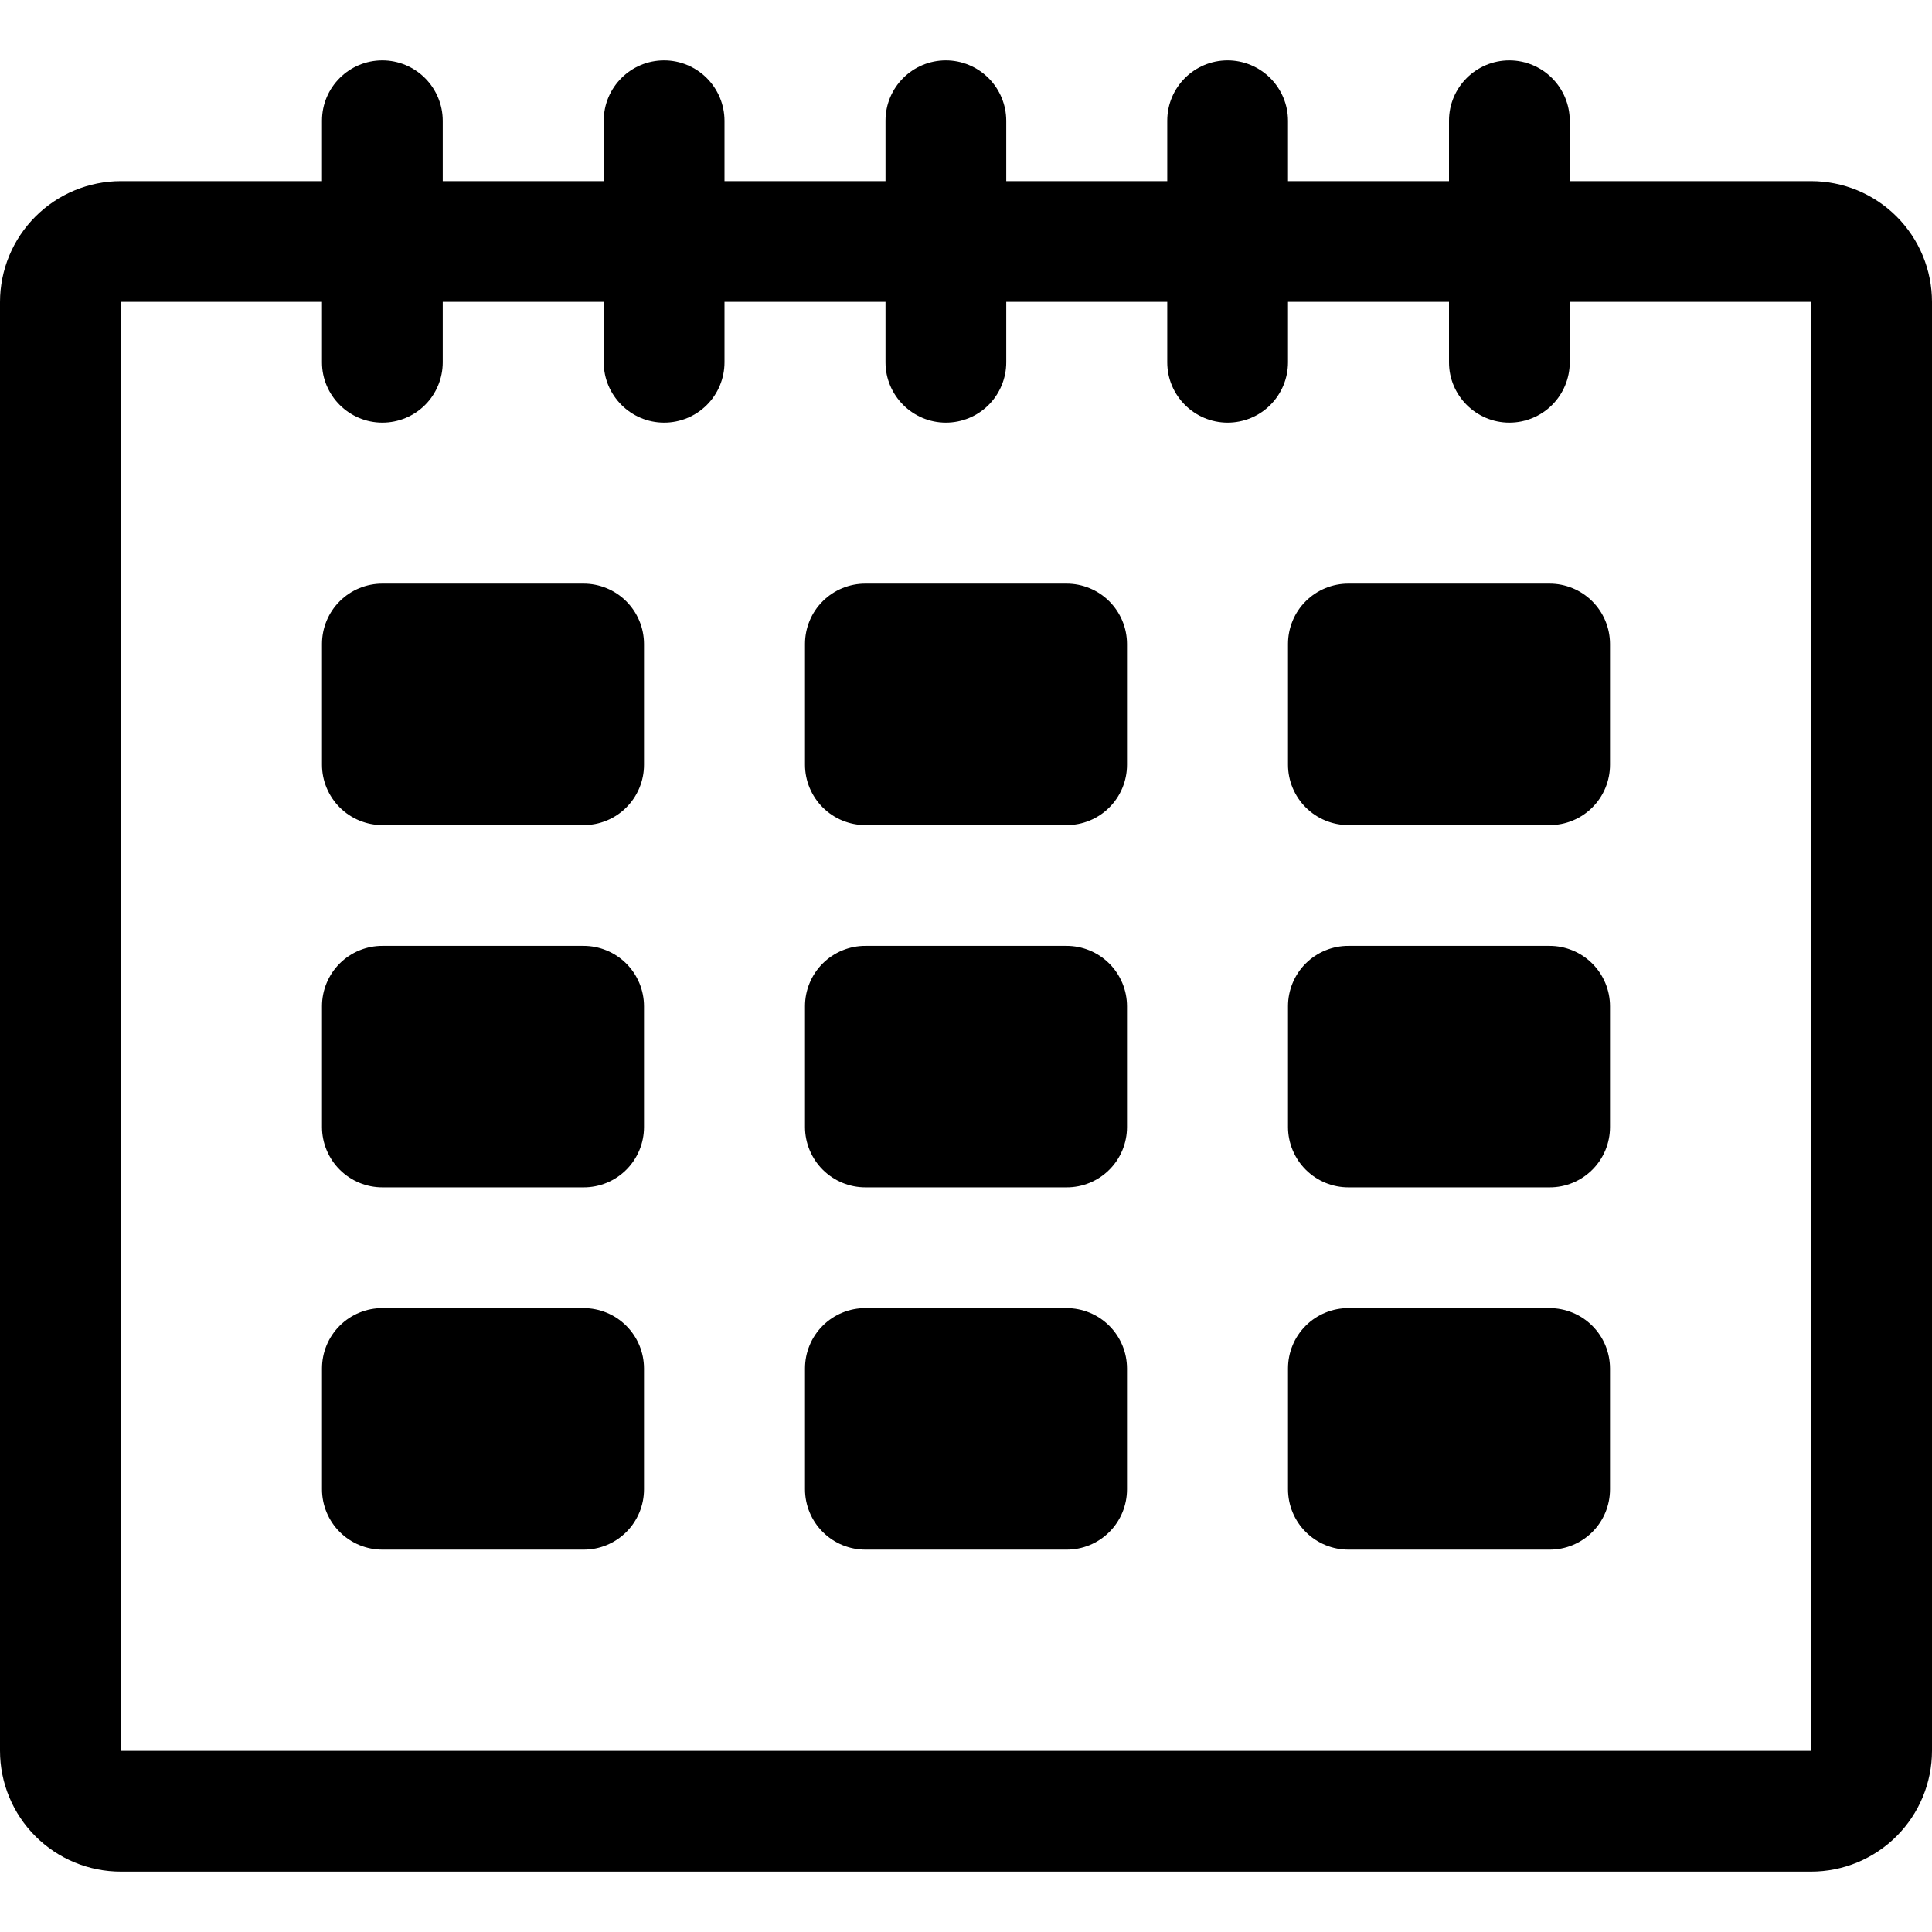
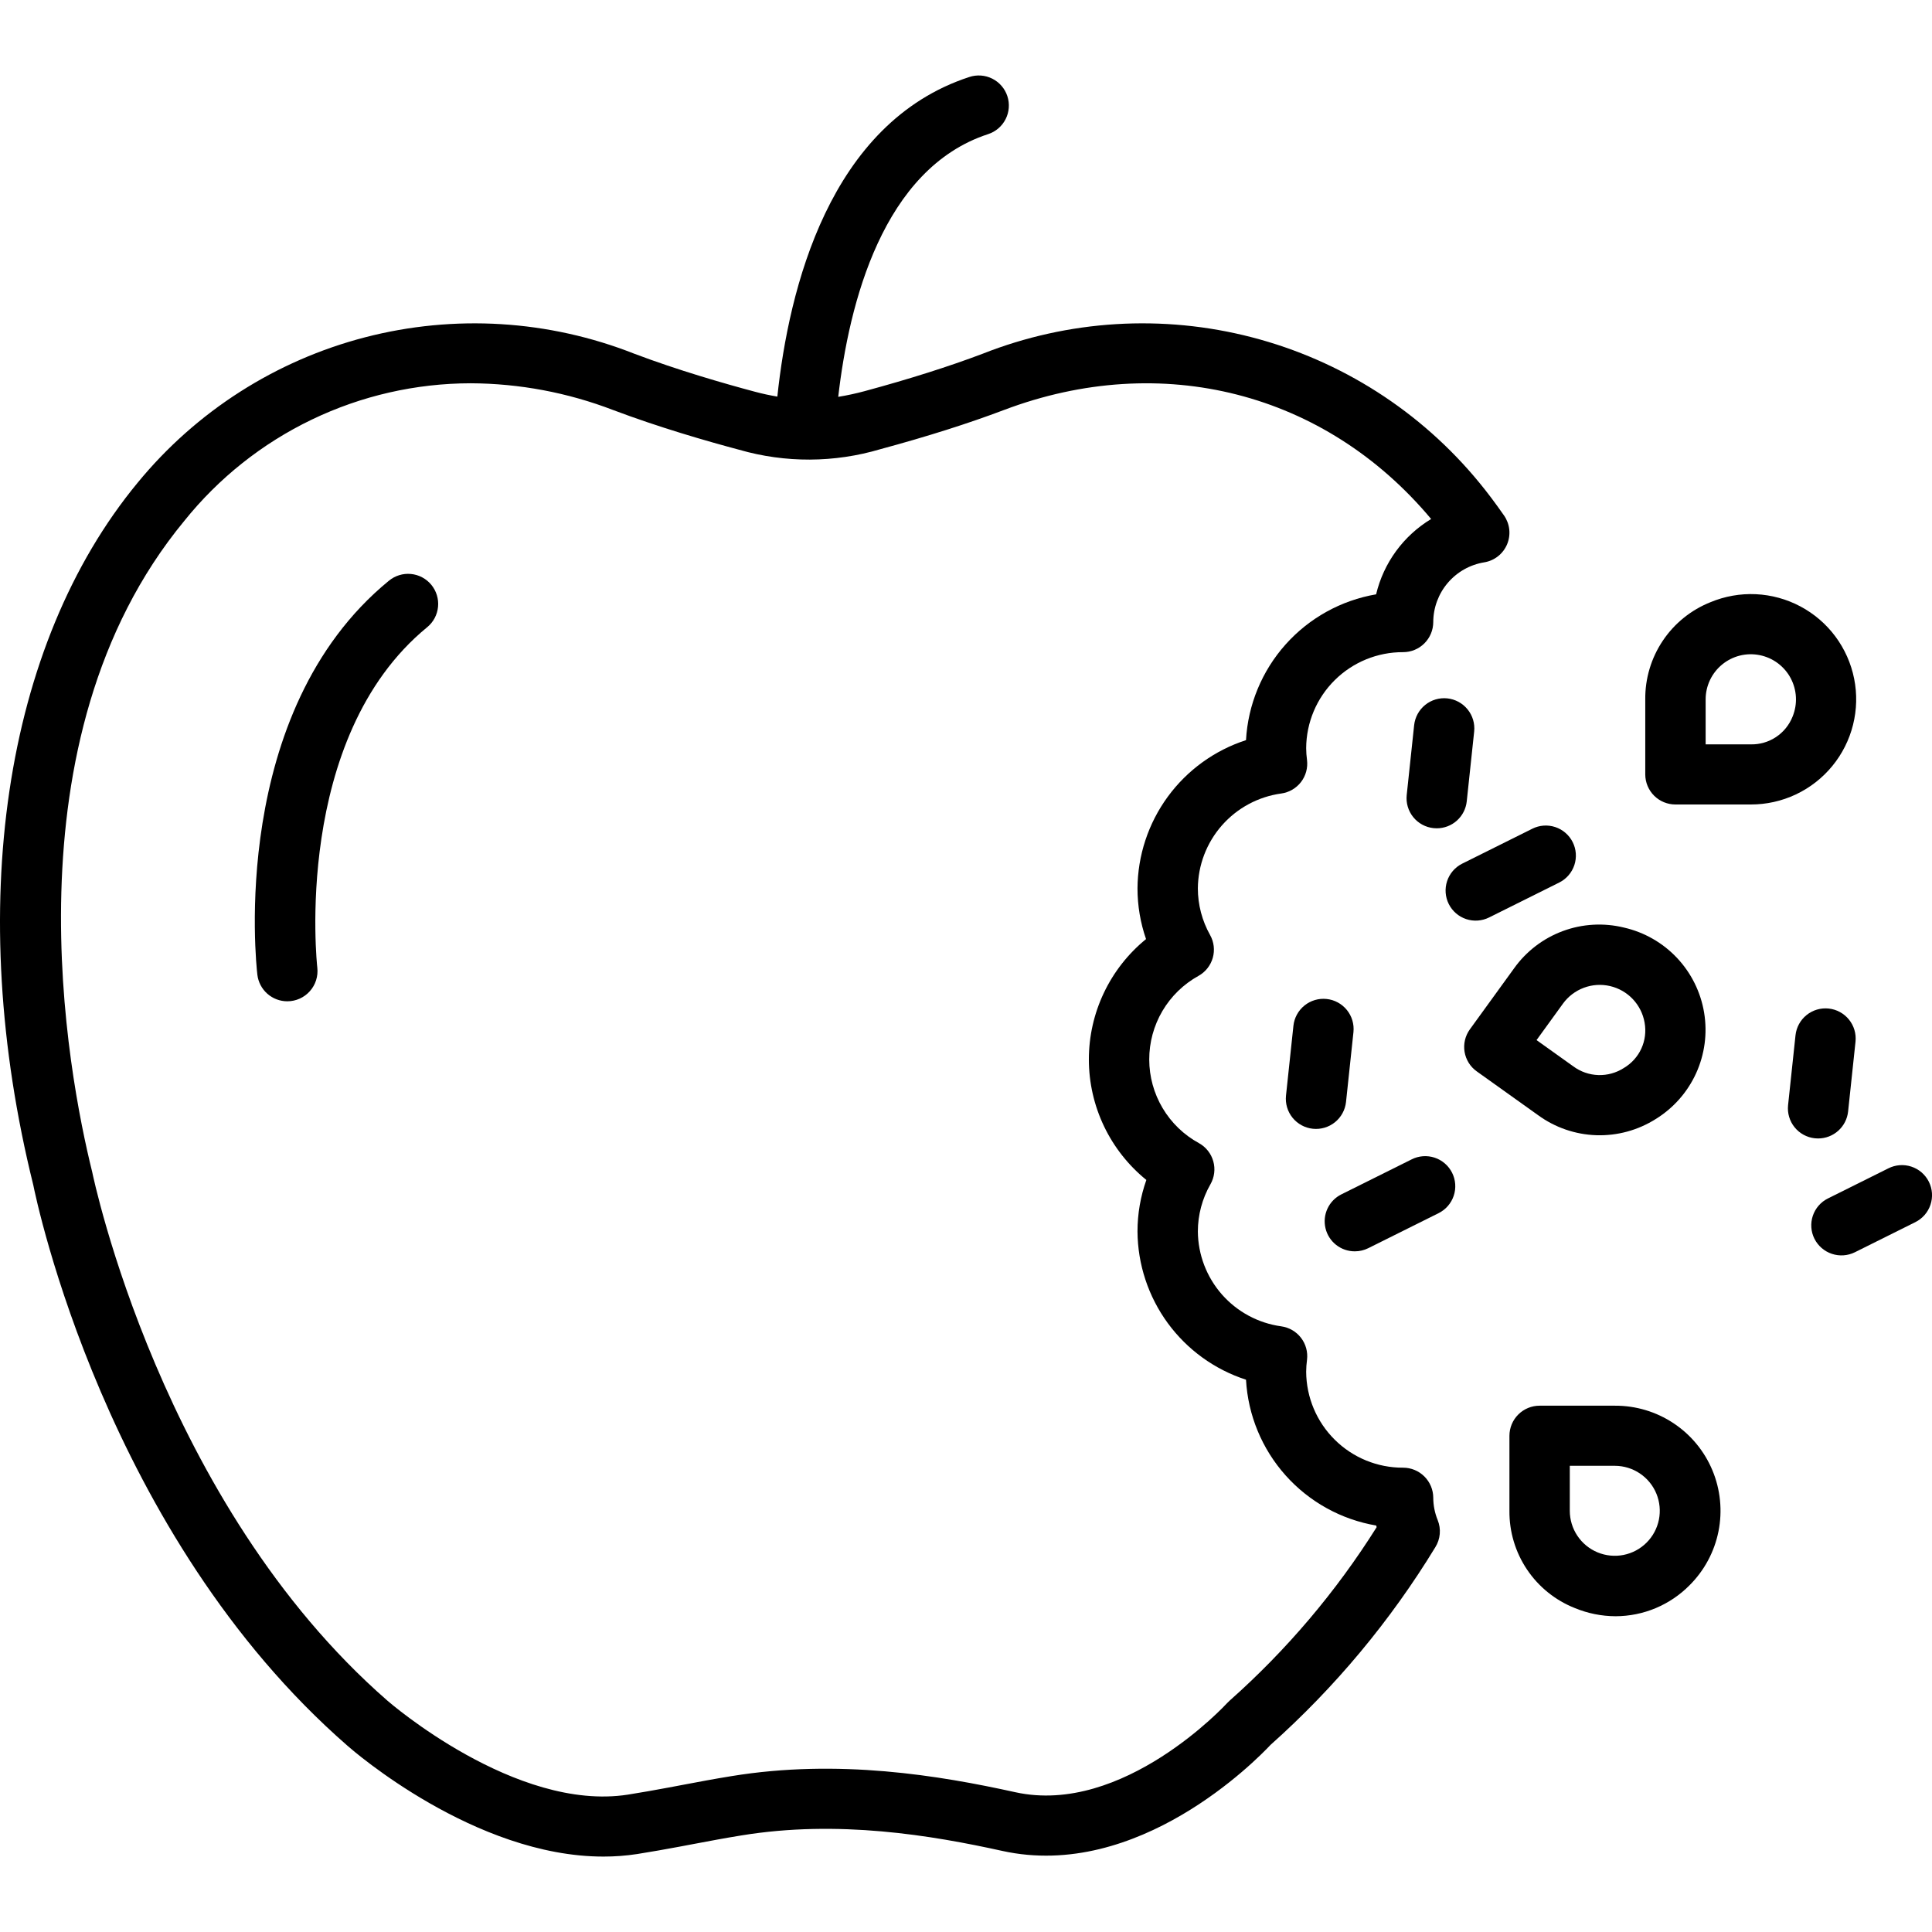
- <svg xmlns="http://www.w3.org/2000/svg" width="96" height="96" viewBox="0 0 96 96" fill="none">
-   <path fill-rule="evenodd" clip-rule="evenodd" d="M72 9H64V5.993C63.997 5.199 63.679 4.438 63.117 3.878C62.555 3.317 61.794 3.001 61 3C59.346 3 58 4.34 58 5.993V9H50V5.993C49.997 5.199 49.679 4.438 49.117 3.878C48.555 3.317 47.794 3.001 47 3C45.346 3 44 4.34 44 5.993V9H36V5.993C35.997 5.199 35.679 4.438 35.117 3.878C34.555 3.317 33.794 3.001 33 3C31.346 3 30 4.34 30 5.993V9H22V5.993C21.997 5.199 21.68 4.438 21.117 3.878C20.555 3.317 19.794 3.001 19 3C17.346 3 16 4.34 16 5.993V9H6.005C4.412 9.001 2.886 9.635 1.76 10.761C0.634 11.887 0.001 13.414 3.33086e-07 15.007V86.993C-0 87.782 0.155 88.563 0.457 89.292C0.758 90.02 1.2 90.683 1.758 91.24C2.316 91.798 2.978 92.241 3.707 92.543C4.435 92.845 5.216 93 6.005 93H89.995C91.588 92.999 93.115 92.365 94.24 91.239C95.366 90.113 95.999 88.586 96 86.993V15.007C96 14.218 95.845 13.437 95.543 12.708C95.242 11.98 94.799 11.317 94.242 10.759C93.684 10.202 93.022 9.759 92.293 9.457C91.565 9.155 90.784 9 89.995 9H78V5.993C77.997 5.199 77.68 4.438 77.117 3.878C76.555 3.317 75.794 3.001 75 3C73.347 3 72 4.34 72 5.993V9ZM72 15H64V18.008C63.998 18.802 63.682 19.564 63.119 20.125C62.557 20.686 61.794 21 61 21C59.343 21 58 19.647 58 18.008V15H50V18.008C49.998 18.802 49.682 19.564 49.119 20.125C48.557 20.686 47.794 21 47 21C45.343 21 44 19.647 44 18.008V15H36V18.008C35.998 18.802 35.682 19.564 35.119 20.125C34.557 20.686 33.794 21 33 21C31.343 21 30 19.647 30 18.008V15H22V18.008C21.998 18.802 21.682 19.564 21.119 20.125C20.557 20.686 19.794 21 19 21C17.343 21 16 19.647 16 18.008V15H6V87H90V15H78V18.008C77.998 18.802 77.682 19.564 77.119 20.125C76.557 20.686 75.794 21 75 21C73.343 21 72 19.647 72 18.008V15ZM64 67.997C64 67.602 64.078 67.212 64.229 66.847C64.38 66.482 64.602 66.151 64.882 65.873C65.162 65.594 65.494 65.374 65.859 65.224C66.224 65.074 66.615 64.998 67.01 65H76.99C77.384 64.999 77.775 65.076 78.14 65.226C78.505 65.376 78.836 65.597 79.116 65.875C79.395 66.153 79.617 66.484 79.769 66.848C79.921 67.212 79.999 67.603 80 67.997V74.003C80 74.398 79.922 74.788 79.771 75.153C79.62 75.518 79.398 75.849 79.118 76.127C78.838 76.406 78.506 76.626 78.141 76.776C77.776 76.926 77.385 77.002 76.99 77H67.01C66.616 77.001 66.225 76.924 65.86 76.774C65.495 76.624 65.164 76.403 64.884 76.125C64.605 75.847 64.383 75.516 64.231 75.152C64.079 74.788 64.001 74.397 64 74.003V67.997ZM40 67.997C40 67.602 40.078 67.212 40.229 66.847C40.38 66.482 40.602 66.151 40.882 65.873C41.162 65.594 41.494 65.374 41.859 65.224C42.224 65.074 42.615 64.998 43.01 65H52.99C53.384 64.999 53.775 65.076 54.14 65.226C54.505 65.376 54.836 65.597 55.116 65.875C55.395 66.153 55.617 66.484 55.769 66.848C55.921 67.212 55.999 67.603 56 67.997V74.003C56 74.398 55.922 74.788 55.771 75.153C55.62 75.518 55.398 75.849 55.118 76.127C54.838 76.406 54.506 76.626 54.141 76.776C53.776 76.926 53.385 77.002 52.99 77H43.01C42.616 77.001 42.225 76.924 41.86 76.774C41.495 76.624 41.164 76.403 40.884 76.125C40.605 75.847 40.383 75.516 40.231 75.152C40.079 74.788 40.001 74.397 40 74.003V67.997ZM16 67.997C16 67.602 16.078 67.212 16.229 66.847C16.381 66.482 16.602 66.151 16.882 65.873C17.162 65.594 17.494 65.374 17.859 65.224C18.224 65.074 18.615 64.998 19.01 65H28.99C29.384 64.999 29.775 65.076 30.14 65.226C30.505 65.376 30.836 65.597 31.116 65.875C31.395 66.153 31.617 66.484 31.769 66.848C31.921 67.212 31.999 67.603 32 67.997V74.003C32 74.398 31.922 74.788 31.771 75.153C31.619 75.518 31.398 75.849 31.118 76.127C30.838 76.406 30.506 76.626 30.141 76.776C29.776 76.926 29.385 77.002 28.99 77H19.01C18.616 77.001 18.225 76.924 17.86 76.774C17.495 76.624 17.164 76.403 16.884 76.125C16.605 75.847 16.383 75.516 16.231 75.152C16.079 74.788 16.001 74.397 16 74.003V67.997ZM64 49.997C64 49.602 64.078 49.212 64.229 48.847C64.38 48.482 64.602 48.151 64.882 47.873C65.162 47.594 65.494 47.374 65.859 47.224C66.224 47.074 66.615 46.998 67.01 47H76.99C77.384 46.999 77.775 47.076 78.14 47.226C78.505 47.376 78.836 47.597 79.116 47.875C79.395 48.153 79.617 48.484 79.769 48.848C79.921 49.212 79.999 49.603 80 49.997V56.003C80 56.398 79.922 56.788 79.771 57.153C79.62 57.518 79.398 57.849 79.118 58.127C78.838 58.406 78.506 58.626 78.141 58.776C77.776 58.926 77.385 59.002 76.99 59H67.01C66.616 59.001 66.225 58.924 65.86 58.774C65.495 58.624 65.164 58.403 64.884 58.125C64.605 57.847 64.383 57.516 64.231 57.152C64.079 56.788 64.001 56.397 64 56.003V49.997ZM40 49.997C40 49.602 40.078 49.212 40.229 48.847C40.38 48.482 40.602 48.151 40.882 47.873C41.162 47.594 41.494 47.374 41.859 47.224C42.224 47.074 42.615 46.998 43.01 47H52.99C53.384 46.999 53.775 47.076 54.14 47.226C54.505 47.376 54.836 47.597 55.116 47.875C55.395 48.153 55.617 48.484 55.769 48.848C55.921 49.212 55.999 49.603 56 49.997V56.003C56 56.398 55.922 56.788 55.771 57.153C55.62 57.518 55.398 57.849 55.118 58.127C54.838 58.406 54.506 58.626 54.141 58.776C53.776 58.926 53.385 59.002 52.99 59H43.01C42.616 59.001 42.225 58.924 41.86 58.774C41.495 58.624 41.164 58.403 40.884 58.125C40.605 57.847 40.383 57.516 40.231 57.152C40.079 56.788 40.001 56.397 40 56.003V49.997ZM16 49.997C16 49.602 16.078 49.212 16.229 48.847C16.381 48.482 16.602 48.151 16.882 47.873C17.162 47.594 17.494 47.374 17.859 47.224C18.224 47.074 18.615 46.998 19.01 47H28.99C29.384 46.999 29.775 47.076 30.14 47.226C30.505 47.376 30.836 47.597 31.116 47.875C31.395 48.153 31.617 48.484 31.769 48.848C31.921 49.212 31.999 49.603 32 49.997V56.003C32 56.398 31.922 56.788 31.771 57.153C31.619 57.518 31.398 57.849 31.118 58.127C30.838 58.406 30.506 58.626 30.141 58.776C29.776 58.926 29.385 59.002 28.99 59H19.01C18.616 59.001 18.225 58.924 17.86 58.774C17.495 58.624 17.164 58.403 16.884 58.125C16.605 57.847 16.383 57.516 16.231 57.152C16.079 56.788 16.001 56.397 16 56.003V49.997ZM64 31.997C64 31.602 64.078 31.212 64.229 30.847C64.38 30.482 64.602 30.151 64.882 29.873C65.162 29.594 65.494 29.374 65.859 29.224C66.224 29.074 66.615 28.998 67.01 29H76.99C77.384 28.999 77.775 29.076 78.14 29.226C78.505 29.376 78.836 29.597 79.116 29.875C79.395 30.153 79.617 30.484 79.769 30.848C79.921 31.212 79.999 31.603 80 31.997V38.003C80 38.398 79.922 38.788 79.771 39.153C79.62 39.518 79.398 39.849 79.118 40.127C78.838 40.406 78.506 40.626 78.141 40.776C77.776 40.926 77.385 41.002 76.99 41H67.01C66.616 41.001 66.225 40.924 65.86 40.774C65.495 40.624 65.164 40.403 64.884 40.125C64.605 39.847 64.383 39.516 64.231 39.152C64.079 38.788 64.001 38.397 64 38.003V31.997ZM40 31.997C40 31.602 40.078 31.212 40.229 30.847C40.38 30.482 40.602 30.151 40.882 29.873C41.162 29.594 41.494 29.374 41.859 29.224C42.224 29.074 42.615 28.998 43.01 29H52.99C53.384 28.999 53.775 29.076 54.14 29.226C54.505 29.376 54.836 29.597 55.116 29.875C55.395 30.153 55.617 30.484 55.769 30.848C55.921 31.212 55.999 31.603 56 31.997V38.003C56 38.398 55.922 38.788 55.771 39.153C55.62 39.518 55.398 39.849 55.118 40.127C54.838 40.406 54.506 40.626 54.141 40.776C53.776 40.926 53.385 41.002 52.99 41H43.01C42.616 41.001 42.225 40.924 41.86 40.774C41.495 40.624 41.164 40.403 40.884 40.125C40.605 39.847 40.383 39.516 40.231 39.152C40.079 38.788 40.001 38.397 40 38.003V31.997ZM16 31.997C16 31.602 16.078 31.212 16.229 30.847C16.381 30.482 16.602 30.151 16.882 29.873C17.162 29.594 17.494 29.374 17.859 29.224C18.224 29.074 18.615 28.998 19.01 29H28.99C29.384 28.999 29.775 29.076 30.14 29.226C30.505 29.376 30.836 29.597 31.116 29.875C31.395 30.153 31.617 30.484 31.769 30.848C31.921 31.212 31.999 31.603 32 31.997V38.003C32 38.398 31.922 38.788 31.771 39.153C31.619 39.518 31.398 39.849 31.118 40.127C30.838 40.406 30.506 40.626 30.141 40.776C29.776 40.926 29.385 41.002 28.99 41H19.01C18.616 41.001 18.225 40.924 17.86 40.774C17.495 40.624 17.164 40.403 16.884 40.125C16.605 39.847 16.383 39.516 16.231 39.152C16.079 38.788 16.001 38.397 16 38.003V31.997Z" fill="black" />
+ <svg xmlns="http://www.w3.org/2000/svg" width="128" height="128" viewBox="0 0 128 128" fill="none">
+   <path d="M23.029 115.667C23.397 115.991 31.453 123.003 39.98 123.003C40.727 123.004 41.474 122.948 42.213 122.835C43.151 122.687 44.083 122.52 45.02 122.346L45.916 122.177C46.973 121.977 48.03 121.778 49.1 121.605C55.532 120.549 61.726 121.597 66.404 122.628C75.387 124.608 83.227 116.616 84.175 115.604C88.443 111.799 92.123 107.384 95.097 102.501C95.261 102.236 95.361 101.937 95.388 101.626C95.415 101.316 95.369 101.003 95.252 100.714C95.06 100.243 94.959 99.739 94.957 99.23C94.956 98.701 94.744 98.193 94.369 97.82C93.994 97.446 93.486 97.237 92.957 97.238C91.263 97.245 89.636 96.579 88.432 95.386C87.228 94.195 86.547 92.574 86.537 90.88C86.539 90.616 86.558 90.353 86.593 90.092C86.657 89.572 86.514 89.047 86.194 88.632C85.874 88.216 85.403 87.944 84.884 87.873C83.362 87.663 81.966 86.912 80.952 85.758C79.938 84.603 79.373 83.123 79.361 81.586C79.363 80.489 79.65 79.412 80.195 78.461C80.326 78.232 80.41 77.98 80.442 77.718C80.475 77.457 80.455 77.191 80.383 76.938C80.312 76.684 80.192 76.447 80.028 76.241C79.865 76.034 79.662 75.862 79.431 75.735C78.437 75.192 77.607 74.392 77.028 73.418C76.449 72.445 76.142 71.334 76.14 70.201C76.137 69.068 76.439 67.956 77.013 66.98C77.588 66.004 78.415 65.2 79.406 64.652C79.634 64.525 79.835 64.354 79.997 64.148C80.159 63.943 80.279 63.708 80.35 63.457C80.421 63.205 80.442 62.942 80.411 62.682C80.38 62.423 80.298 62.172 80.17 61.944C79.641 61.002 79.362 59.94 79.361 58.859C79.373 57.322 79.938 55.842 80.952 54.687C81.966 53.533 83.362 52.782 84.884 52.572C85.403 52.501 85.874 52.228 86.194 51.813C86.514 51.398 86.657 50.873 86.593 50.353C86.558 50.092 86.539 49.829 86.537 49.565C86.547 47.871 87.228 46.251 88.432 45.059C89.636 43.867 91.263 43.201 92.957 43.207C93.486 43.208 93.994 42.999 94.369 42.625C94.744 42.252 94.955 41.745 94.957 41.215C94.96 40.261 95.302 39.339 95.922 38.614C96.542 37.889 97.399 37.407 98.341 37.255C98.672 37.2 98.984 37.062 99.248 36.853C99.511 36.645 99.718 36.373 99.848 36.064C99.978 35.754 100.028 35.416 99.993 35.082C99.957 34.748 99.838 34.429 99.646 34.153C99.044 33.292 98.523 32.601 98.009 31.978C94.133 27.254 88.857 23.881 82.942 22.347C77.027 20.812 70.777 21.195 65.093 23.44C62.871 24.281 60.243 25.114 57.285 25.914C56.708 26.07 56.124 26.196 55.535 26.292C56.245 20.114 58.484 11.168 65.464 8.887C65.714 8.806 65.945 8.676 66.144 8.506C66.343 8.335 66.506 8.127 66.625 7.893C66.743 7.659 66.815 7.404 66.834 7.142C66.854 6.881 66.822 6.618 66.74 6.369C66.658 6.12 66.528 5.889 66.356 5.691C66.185 5.492 65.976 5.33 65.742 5.212C65.507 5.094 65.252 5.024 64.99 5.005C64.729 4.986 64.466 5.019 64.217 5.102C54.941 8.134 52.258 19.144 51.501 26.276C51.02 26.194 50.532 26.092 50.019 25.954C47.966 25.407 44.916 24.527 42.037 23.44C36.353 21.195 30.103 20.813 24.188 22.347C18.273 23.881 12.998 27.254 9.122 31.978C0.234 42.736 -2.344 60.164 2.205 78.51C2.393 79.45 6.99 101.689 23.029 115.667ZM12.21 34.51C14.49 31.668 17.378 29.374 20.662 27.797C23.946 26.219 27.541 25.398 31.185 25.393C34.41 25.407 37.607 26.008 40.618 27.164C43.654 28.311 46.844 29.231 48.98 29.8C52.036 30.68 55.28 30.665 58.329 29.759C61.417 28.924 64.171 28.051 66.513 27.164C76.96 23.215 87.79 25.983 94.817 34.385C93.909 34.933 93.118 35.657 92.492 36.513C91.866 37.37 91.417 38.343 91.171 39.376C88.853 39.773 86.738 40.944 85.172 42.699C83.606 44.454 82.682 46.688 82.551 49.036C80.472 49.71 78.659 51.022 77.368 52.785C76.078 54.549 75.376 56.674 75.362 58.859C75.362 60.002 75.554 61.137 75.928 62.217C74.743 63.182 73.788 64.4 73.133 65.781C72.477 67.162 72.138 68.672 72.14 70.201C72.142 71.729 72.485 73.238 73.144 74.618C73.803 75.997 74.761 77.212 75.949 78.175C75.561 79.27 75.362 80.424 75.362 81.586C75.376 83.771 76.078 85.896 77.368 87.66C78.659 89.423 80.472 90.735 82.551 91.409C82.682 93.758 83.607 95.994 85.175 97.749C86.742 99.504 88.859 100.676 91.179 101.071C91.188 101.108 91.197 101.145 91.206 101.181C88.519 105.455 85.237 109.326 81.461 112.677C81.403 112.728 81.347 112.782 81.295 112.84C81.227 112.915 74.412 120.311 67.268 118.739C62.24 117.631 55.555 116.511 48.456 117.674C47.356 117.851 46.263 118.057 45.17 118.264L44.284 118.431C43.386 118.598 42.49 118.758 41.593 118.9C34.162 120.05 25.764 112.758 25.672 112.677C10.667 99.601 6.171 77.949 6.108 77.644C4.509 71.193 0.224 49.018 12.21 34.51Z" fill="black" />
+   <path d="M19.035 66.338C19.316 66.338 19.595 66.279 19.852 66.164C20.109 66.049 20.338 65.881 20.526 65.671C20.714 65.462 20.855 65.215 20.941 64.946C21.026 64.678 21.054 64.395 21.023 64.115C21.005 63.964 19.349 48.889 28.303 41.553C28.506 41.386 28.674 41.182 28.797 40.95C28.92 40.718 28.996 40.465 29.021 40.204C29.047 39.943 29.02 39.679 28.943 39.429C28.866 39.178 28.741 38.945 28.574 38.742C28.407 38.54 28.202 38.373 27.97 38.25C27.738 38.127 27.485 38.051 27.223 38.027C26.962 38.002 26.699 38.029 26.448 38.107C26.198 38.184 25.965 38.31 25.763 38.477C15.142 47.178 16.968 63.871 17.051 64.578C17.109 65.063 17.343 65.51 17.708 65.835C18.074 66.159 18.546 66.338 19.035 66.338Z" fill="black" />
+   <path d="M104.322 106.532C105.184 106.891 106.108 107.077 107.042 107.08C107.955 107.077 108.857 106.894 109.698 106.541C110.54 106.188 111.302 105.671 111.943 105.022C112.92 104.047 113.585 102.804 113.855 101.451C114.124 100.097 113.985 98.694 113.455 97.42C112.925 96.145 112.028 95.057 110.878 94.294C109.729 93.53 108.378 93.125 106.998 93.131H102.004C101.475 93.13 100.967 93.339 100.592 93.713C100.217 94.086 100.005 94.593 100.004 95.123V100.097C99.991 101.479 100.396 102.834 101.167 103.983C101.937 105.131 103.037 106.02 104.322 106.532ZM104.003 97.114H106.998C107.587 97.117 108.162 97.294 108.65 97.623C109.138 97.952 109.518 98.418 109.742 98.963C109.965 99.508 110.022 100.107 109.906 100.684C109.789 101.261 109.505 101.791 109.087 102.206C108.67 102.622 108.139 102.905 107.562 103.019C106.984 103.133 106.385 103.073 105.842 102.848C105.298 102.622 104.833 102.24 104.506 101.75C104.179 101.261 104.004 100.685 104.003 100.097V97.114Z" fill="black" />
+   <path d="M120.212 82.072C120.45 82.545 120.866 82.904 121.369 83.071C121.872 83.238 122.421 83.199 122.895 82.963L126.894 80.971C127.129 80.854 127.339 80.692 127.512 80.494C127.684 80.296 127.816 80.066 127.899 79.817C127.983 79.568 128.016 79.305 127.997 79.043C127.979 78.781 127.908 78.525 127.79 78.29C127.673 78.056 127.509 77.847 127.311 77.675C127.112 77.504 126.881 77.373 126.631 77.291C126.382 77.209 126.118 77.177 125.857 77.197C125.595 77.217 125.339 77.289 125.105 77.408L121.106 79.4C120.871 79.516 120.662 79.677 120.49 79.875C120.318 80.072 120.187 80.302 120.104 80.55C120.021 80.798 119.987 81.06 120.006 81.322C120.024 81.583 120.094 81.838 120.212 82.072Z" fill="black" />
+   <path d="M122.441 73.644L122.933 69.009C122.987 68.483 122.83 67.957 122.496 67.546C122.163 67.135 121.68 66.874 121.154 66.818C120.628 66.763 120.101 66.918 119.689 67.25C119.277 67.582 119.014 68.064 118.957 68.59L118.464 73.225C118.437 73.485 118.461 73.749 118.536 74C118.61 74.251 118.734 74.485 118.899 74.688C119.064 74.892 119.268 75.061 119.498 75.185C119.729 75.31 119.981 75.388 120.242 75.415C120.313 75.422 120.384 75.426 120.455 75.426C120.947 75.426 121.423 75.244 121.789 74.915C122.156 74.586 122.388 74.134 122.441 73.644Z" fill="black" />
+   <path d="M89.763 82.904C90.073 82.904 90.378 82.832 90.656 82.693L95.308 80.376C95.544 80.259 95.754 80.097 95.926 79.899C96.099 79.701 96.23 79.471 96.313 79.222C96.397 78.973 96.43 78.71 96.411 78.448C96.392 78.186 96.322 77.93 96.204 77.696C96.086 77.461 95.923 77.252 95.724 77.081C95.526 76.909 95.295 76.779 95.045 76.697C94.796 76.615 94.533 76.583 94.271 76.603C94.009 76.623 93.754 76.695 93.52 76.814L88.867 79.131C88.464 79.331 88.141 79.662 87.951 80.069C87.76 80.476 87.713 80.936 87.817 81.373C87.92 81.811 88.169 82.2 88.523 82.478C88.876 82.756 89.313 82.906 89.763 82.904Z" fill="black" />
+   <path d="M89.177 73.011L89.67 68.377C89.724 67.85 89.567 67.324 89.233 66.913C88.9 66.502 88.417 66.24 87.891 66.185C87.364 66.129 86.838 66.285 86.426 66.617C86.014 66.949 85.75 67.431 85.693 67.957L85.2 72.591C85.146 73.118 85.303 73.644 85.636 74.055C85.97 74.466 86.453 74.728 86.979 74.783C87.505 74.839 88.032 74.683 88.444 74.351C88.856 74.019 89.119 73.537 89.177 73.011Z" fill="black" />
+   <path d="M98.655 60.785L103.308 58.468C103.542 58.35 103.75 58.188 103.921 57.99C104.092 57.792 104.223 57.562 104.305 57.314C104.387 57.065 104.42 56.803 104.401 56.542C104.382 56.281 104.312 56.026 104.194 55.792C104.077 55.559 103.915 55.35 103.716 55.179C103.518 55.008 103.289 54.877 103.04 54.795C102.792 54.713 102.53 54.68 102.269 54.699C102.008 54.718 101.753 54.788 101.519 54.906L96.866 57.223C96.395 57.462 96.039 57.877 95.874 58.377C95.709 58.878 95.749 59.424 95.985 59.895C96.222 60.367 96.636 60.725 97.136 60.892C97.636 61.059 98.183 61.02 98.655 60.785Z" fill="black" />
+   <path d="M94.976 54.866C95.047 54.874 95.118 54.877 95.189 54.877C95.682 54.877 96.157 54.696 96.523 54.367C96.89 54.038 97.122 53.585 97.175 53.096L97.668 48.461C97.722 47.935 97.565 47.408 97.231 46.998C96.898 46.587 96.415 46.325 95.889 46.269C95.363 46.214 94.836 46.369 94.424 46.701C94.012 47.033 93.749 47.515 93.691 48.041L93.198 52.676C93.171 52.936 93.195 53.2 93.27 53.451C93.344 53.702 93.468 53.936 93.633 54.139C93.798 54.343 94.002 54.512 94.232 54.636C94.462 54.761 94.715 54.839 94.976 54.866Z" fill="black" />
+   <path d="M113.321 39.898C112.036 40.41 110.936 41.299 110.166 42.447C109.395 43.596 108.99 44.951 109.003 46.334V51.308C109.004 51.837 109.216 52.344 109.591 52.718C109.966 53.091 110.474 53.3 111.003 53.299H115.997C117.029 53.301 118.048 53.073 118.981 52.633C119.915 52.192 120.738 51.55 121.393 50.753C122.048 49.955 122.518 49.023 122.768 48.022C123.019 47.021 123.044 45.976 122.842 44.965C122.64 43.953 122.215 42.998 121.6 42.17C120.984 41.342 120.192 40.661 119.281 40.177C118.37 39.692 117.363 39.416 116.332 39.367C115.301 39.319 114.273 39.501 113.321 39.898ZM118.764 47.475C118.545 48.027 118.163 48.5 117.669 48.829C117.174 49.158 116.591 49.328 115.997 49.316H113.003V46.334C113.003 45.892 113.102 45.455 113.291 45.056C113.48 44.657 113.756 44.304 114.098 44.024C114.439 43.744 114.839 43.543 115.267 43.435C115.696 43.328 116.143 43.317 116.577 43.403C117.01 43.489 117.419 43.669 117.775 43.932C118.13 44.195 118.423 44.533 118.632 44.922C118.841 45.312 118.961 45.742 118.984 46.184C119.007 46.625 118.931 47.066 118.764 47.475Z" fill="black" />
+   <path d="M97.84 70.982L101.904 73.884C103.027 74.703 104.37 75.165 105.759 75.211C107.148 75.256 108.519 74.883 109.694 74.14C110.867 73.417 111.799 72.361 112.371 71.107C112.942 69.852 113.128 68.456 112.903 67.096C112.679 65.736 112.055 64.474 111.111 63.469C110.167 62.465 108.945 61.764 107.601 61.456C106.254 61.124 104.838 61.204 103.537 61.687C102.236 62.17 101.11 63.033 100.305 64.164L97.382 68.198C97.229 68.411 97.118 68.651 97.058 68.907C96.998 69.162 96.989 69.427 97.031 69.685C97.074 69.944 97.167 70.192 97.306 70.415C97.444 70.637 97.626 70.83 97.84 70.982ZM103.549 66.495C103.897 66.015 104.379 65.649 104.934 65.442C105.489 65.234 106.093 65.195 106.671 65.33C107.248 65.464 107.773 65.765 108.18 66.196C108.587 66.627 108.858 67.168 108.959 67.752C109.064 68.334 108.99 68.933 108.744 69.471C108.498 70.008 108.093 70.457 107.584 70.757C107.081 71.081 106.49 71.245 105.892 71.225C105.293 71.206 104.714 71.004 104.233 70.647L101.8 68.909L103.549 66.495Z" fill="black" />
</svg>
